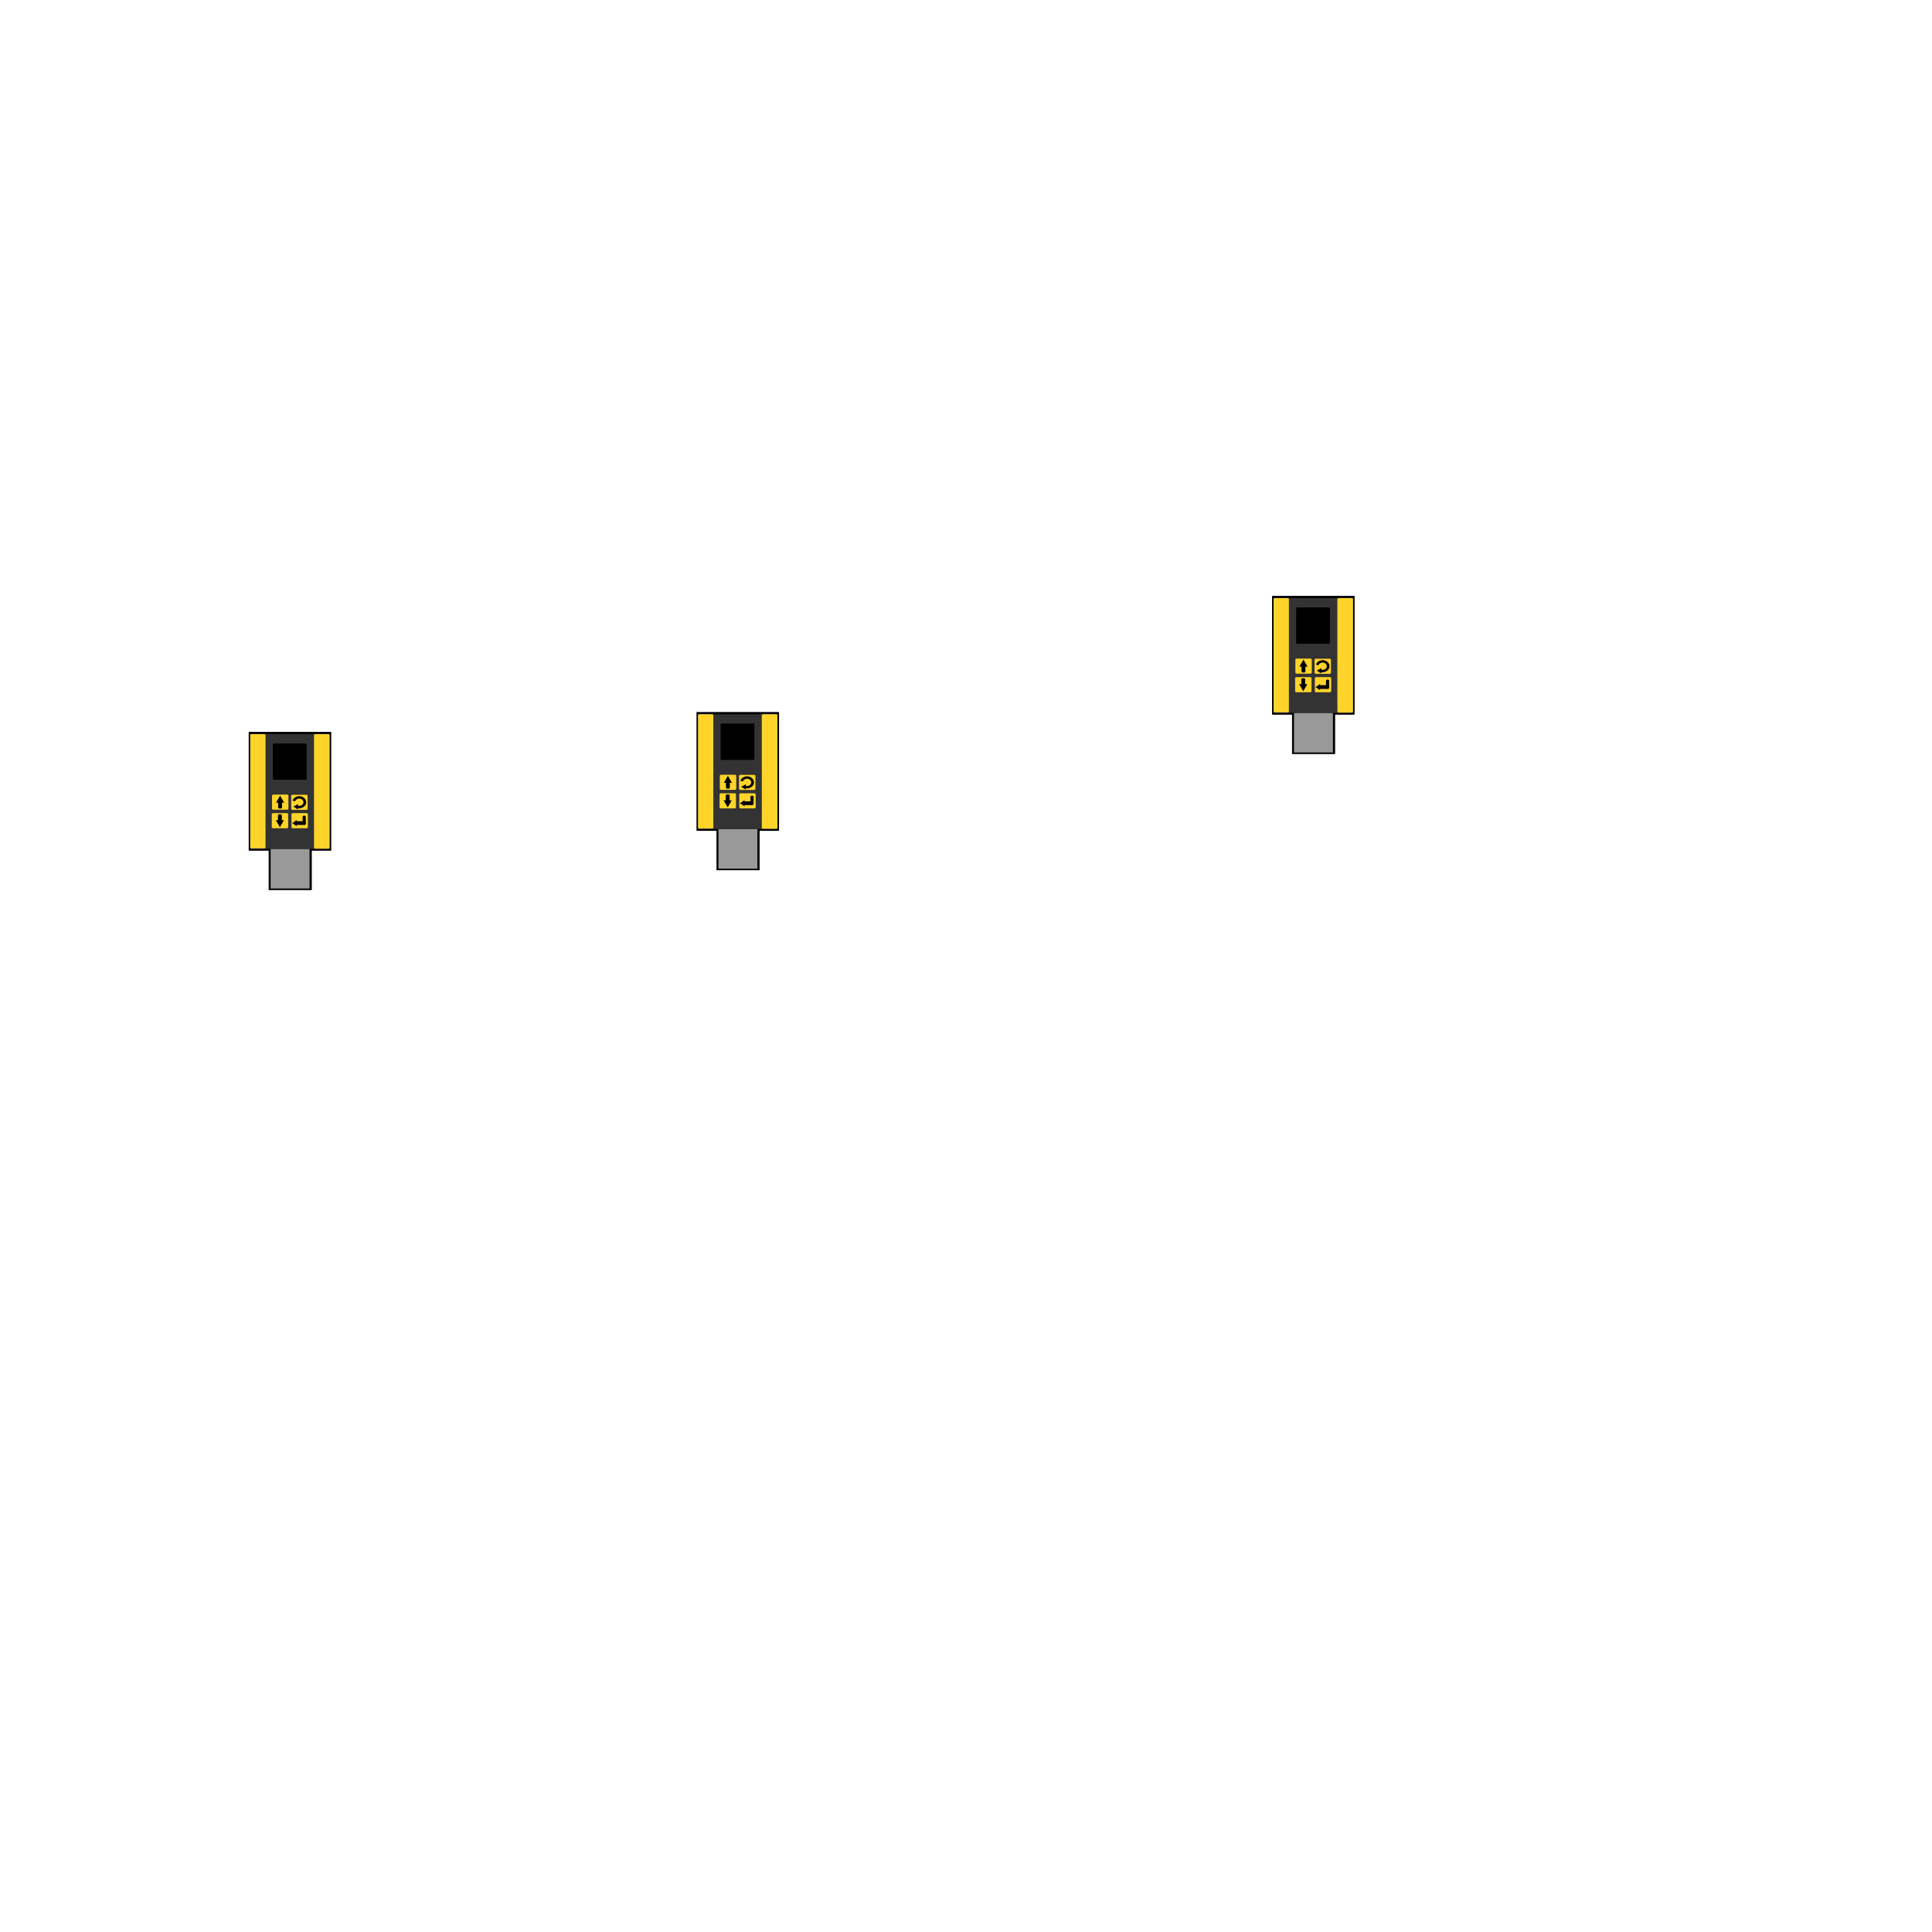
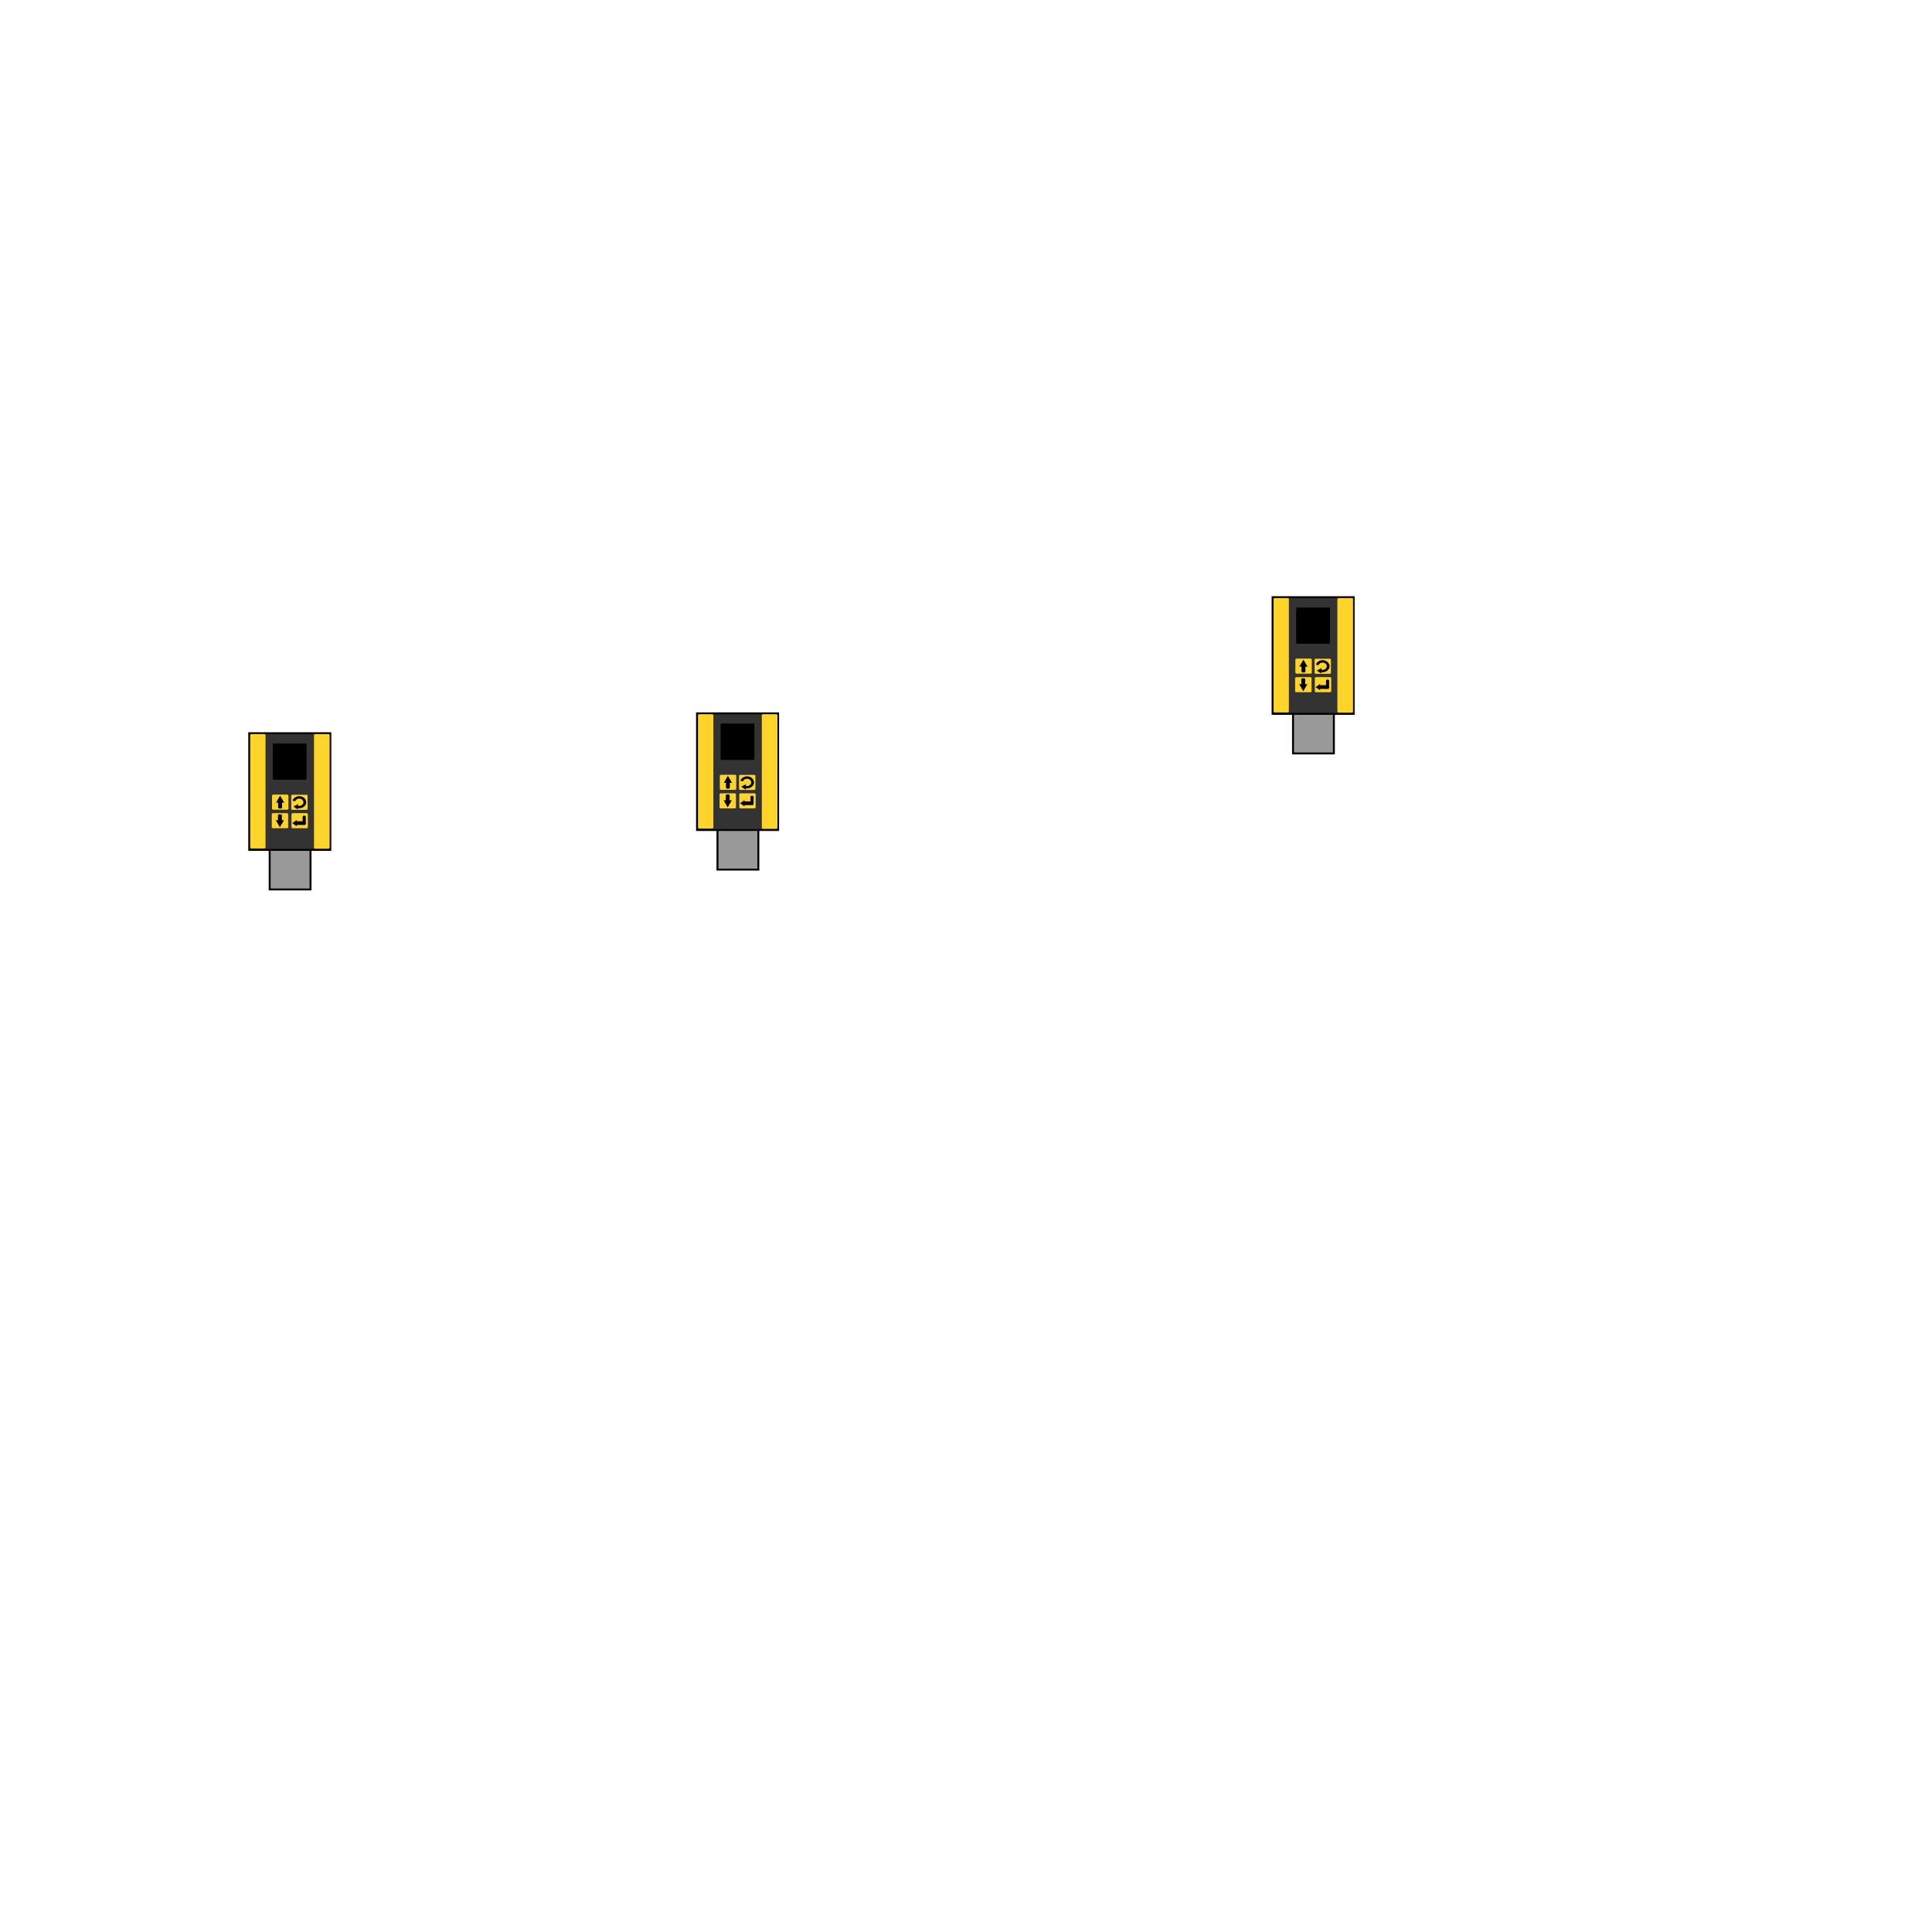
<svg xmlns="http://www.w3.org/2000/svg" width="500" height="500" viewBox="0 0 500 500" version="1.1" id="svg5">
  <defs id="defs2">
    <linearGradient id="linearGradient3651">
      <stop style="stop-color:#000000;stop-opacity:1;" offset="0" id="stop3649" />
    </linearGradient>
    <linearGradient id="linearGradient898">
      <stop style="stop-color:#000000;stop-opacity:1;" offset="0" id="stop896" />
    </linearGradient>
    <linearGradient id="linearGradient4079">
      <stop style="stop-color:#000000;stop-opacity:1;" offset="0" id="stop4077" />
    </linearGradient>
    <linearGradient id="linearGradient4073">
      <stop style="stop-color:#000000;stop-opacity:1;" offset="0" id="stop4071" />
    </linearGradient>
    <linearGradient id="linearGradient4067">
      <stop style="stop-color:#000000;stop-opacity:1;" offset="0" id="stop4065" />
    </linearGradient>
    <linearGradient id="linearGradient4061">
      <stop style="stop-color:#000000;stop-opacity:1;" offset="0" id="stop4059" />
    </linearGradient>
    <linearGradient id="linearGradient4055">
      <stop style="stop-color:#000000;stop-opacity:1;" offset="0" id="stop4053" />
    </linearGradient>
    <linearGradient id="linearGradient4049">
      <stop style="stop-color:#000000;stop-opacity:1;" offset="0" id="stop4047" />
    </linearGradient>
    <linearGradient id="linearGradient4043">
      <stop style="stop-color:#000000;stop-opacity:1;" offset="0" id="stop4041" />
    </linearGradient>
    <linearGradient id="linearGradient4037">
      <stop style="stop-color:#000000;stop-opacity:1;" offset="0" id="stop4035" />
    </linearGradient>
    <linearGradient id="linearGradient4031">
      <stop style="stop-color:#000000;stop-opacity:1;" offset="0" id="stop4029" />
    </linearGradient>
    <linearGradient id="linearGradient4025">
      <stop style="stop-color:#000000;stop-opacity:1;" offset="0" id="stop4023" />
    </linearGradient>
    <linearGradient id="linearGradient4019">
      <stop style="stop-color:#000000;stop-opacity:1;" offset="0" id="stop4017" />
    </linearGradient>
    <linearGradient id="linearGradient4013">
      <stop style="stop-color:#000000;stop-opacity:1;" offset="0" id="stop4011" />
    </linearGradient>
    <linearGradient id="linearGradient3281">
      <stop style="stop-color:#000000;stop-opacity:1;" offset="0" id="stop3279" />
    </linearGradient>
  </defs>
-   <g id="layer1" style="display:none">
-     <rect style="display:inline;fill:#999999;stroke:#000000;stroke-width:1;stroke-linecap:square;stroke-linejoin:miter;stroke-dasharray:none;stroke-opacity:1;paint-order:markers stroke fill" id="rect274-3-9" width="109" height="109" x="185.5" y="225.5" />
-     <path style="display:inline;fill:#808080;fill-opacity:1;stroke:#000000;stroke-width:1;stroke-linecap:square;stroke-linejoin:miter;stroke-miterlimit:4;stroke-dasharray:none;stroke-opacity:1;paint-order:markers stroke fill" id="path15021-1" d="m 3,5 -5.83,0.098 -3,-5 L -3,-5 l 5.83,-0.098 3,5 z" transform="matrix(0.7803483,0,0,0.7803483,195,325)" />
-     <rect style="display:inline;fill:#999999;stroke:#000000;stroke-width:1;stroke-linecap:square;stroke-linejoin:miter;stroke-dasharray:none;stroke-opacity:1;paint-order:markers stroke fill" id="rect274-3-9-7" width="139" height="169" x="320.5" y="195.5" />
-     <rect style="display:inline;fill:#999999;stroke:#000000;stroke-width:1;stroke-linecap:square;stroke-linejoin:miter;stroke-miterlimit:4;stroke-dasharray:none;stroke-opacity:1;paint-order:markers stroke fill" id="rect274-3-9-9-1" width="24" height="39" x="160.5" y="260.5" />
-     <rect style="display:inline;fill:#999999;stroke:#000000;stroke-width:1;stroke-linecap:square;stroke-linejoin:miter;stroke-dasharray:none;stroke-opacity:1;paint-order:markers stroke fill" id="rect274-3-9-0" width="99" height="99" x="60.5" y="230.5" />
-     <rect style="display:inline;fill:#999999;stroke:#000000;stroke-width:1;stroke-linecap:square;stroke-linejoin:miter;stroke-miterlimit:4;stroke-dasharray:none;stroke-opacity:1;paint-order:markers stroke fill" id="rect274-3-9-9-1-8" width="59" height="84" x="360.5" y="110.5" ry="0" />
-     <rect style="display:inline;fill:#999999;stroke:#000000;stroke-width:1;stroke-linecap:square;stroke-linejoin:miter;stroke-miterlimit:4;stroke-dasharray:none;stroke-opacity:1;paint-order:markers stroke fill" id="rect274-3-9-9-1-8-5" width="39" height="119" x="90.5" y="110.5" ry="0" />
-     <rect style="display:inline;fill:#999999;stroke:#000000;stroke-width:1;stroke-linecap:square;stroke-linejoin:miter;stroke-miterlimit:4;stroke-dasharray:none;stroke-opacity:1;paint-order:markers stroke fill" id="rect274-3-9-9-1-8-5-5" width="69" height="29" x="205.5" y="195.5" ry="0" />
-     <rect style="display:inline;fill:#999999;stroke:#000000;stroke-width:1;stroke-linecap:square;stroke-linejoin:miter;stroke-miterlimit:4;stroke-dasharray:none;stroke-opacity:1;paint-order:markers stroke fill" id="rect274-3-9-9-1-8-5-5-5" width="79" height="4" x="200.5" y="190.5" ry="0" />
-     <rect style="display:inline;fill:#999999;stroke:#000000;stroke-width:1;stroke-linecap:square;stroke-linejoin:miter;stroke-miterlimit:4;stroke-dasharray:none;stroke-opacity:1;paint-order:markers stroke fill" id="rect274-3-9-9-1-8-5-5-2" width="14" height="11" x="233" y="178.5" ry="0" />
-     <rect style="display:inline;fill:#999999;stroke:#000000;stroke-width:1;stroke-linecap:square;stroke-linejoin:miter;stroke-miterlimit:4;stroke-dasharray:none;stroke-opacity:1;paint-order:markers stroke fill" id="rect274-3-9-9-1-8-5-5-6" width="69" height="29" x="205.5" y="335.5" ry="0" />
-     <rect style="display:inline;fill:#999999;stroke:#000000;stroke-width:1;stroke-linecap:square;stroke-linejoin:miter;stroke-miterlimit:4;stroke-dasharray:none;stroke-opacity:1;paint-order:markers stroke fill" id="rect274-3-9-9-1-8-5-5-6-4" width="39" height="34.001" x="90.5" y="330.5" ry="0" />
-     <path style="opacity:1;fill:#808080;fill-opacity:1;stroke:#000000;stroke-width:1;stroke-linecap:square;stroke-linejoin:miter;stroke-miterlimit:4;stroke-dasharray:none;stroke-opacity:1;paint-order:markers stroke fill" id="path15021" d="m 3,5 -5.83,0.098 -3,-5 L -3,-5 l 5.83,-0.098 3,5 z" transform="matrix(0.7803483,0,0,0.7803483,150,240)" />
-     <path style="display:inline;fill:#808080;fill-opacity:1;stroke:#000000;stroke-width:1;stroke-linecap:square;stroke-linejoin:miter;stroke-miterlimit:4;stroke-dasharray:none;stroke-opacity:1;paint-order:markers stroke fill" id="path15021-8" d="m 3,5 -5.83,0.098 -3,-5 L -3,-5 l 5.83,-0.098 3,5 z" transform="matrix(0.7803483,0,0,0.7803483,70,240)" />
-     <path style="display:inline;fill:#808080;fill-opacity:1;stroke:#000000;stroke-width:1;stroke-linecap:square;stroke-linejoin:miter;stroke-miterlimit:4;stroke-dasharray:none;stroke-opacity:1;paint-order:markers stroke fill" id="path15021-84" d="m 3,5 -5.83,0.098 -3,-5 L -3,-5 l 5.83,-0.098 3,5 z" transform="matrix(0.7803483,0,0,0.7803483,70,320)" />
-     <path style="display:inline;fill:#808080;fill-opacity:1;stroke:#000000;stroke-width:1;stroke-linecap:square;stroke-linejoin:miter;stroke-miterlimit:4;stroke-dasharray:none;stroke-opacity:1;paint-order:markers stroke fill" id="path15021-2" d="m 3,5 -5.83,0.098 -3,-5 L -3,-5 l 5.83,-0.098 3,5 z" transform="matrix(0.7803483,0,0,0.7803483,150,320)" />
-     <path style="display:inline;fill:#808080;fill-opacity:1;stroke:#000000;stroke-width:1;stroke-linecap:square;stroke-linejoin:miter;stroke-miterlimit:4;stroke-dasharray:none;stroke-opacity:1;paint-order:markers stroke fill" id="path15021-7" d="m 3,5 -5.83,0.098 -3,-5 L -3,-5 l 5.83,-0.098 3,5 z" transform="matrix(0.7803483,0,0,0.7803483,195,235)" />
-     <path style="display:inline;fill:#808080;fill-opacity:1;stroke:#000000;stroke-width:1;stroke-linecap:square;stroke-linejoin:miter;stroke-miterlimit:4;stroke-dasharray:none;stroke-opacity:1;paint-order:markers stroke fill" id="path15021-89" d="m 3,5 -5.83,0.098 -3,-5 L -3,-5 l 5.83,-0.098 3,5 z" transform="matrix(0.7803483,0,0,0.7803483,285,235)" />
-     <path style="display:inline;fill:#808080;fill-opacity:1;stroke:#000000;stroke-width:1;stroke-linecap:square;stroke-linejoin:miter;stroke-miterlimit:4;stroke-dasharray:none;stroke-opacity:1;paint-order:markers stroke fill" id="path15021-3" d="m 3,5 -5.83,0.098 -3,-5 L -3,-5 l 5.83,-0.098 3,5 z" transform="matrix(0.7803483,0,0,0.7803483,285,325)" />
-     <path style="display:inline;fill:#808080;fill-opacity:1;stroke:#000000;stroke-width:1;stroke-linecap:square;stroke-linejoin:miter;stroke-miterlimit:4;stroke-dasharray:none;stroke-opacity:1;paint-order:markers stroke fill" id="path15021-17" d="m 3,5 -5.83,0.098 -3,-5 L -3,-5 l 5.83,-0.098 3,5 z" transform="matrix(0.7803483,0,0,0.7803483,330,205)" />
-     <path style="display:inline;fill:#808080;fill-opacity:1;stroke:#000000;stroke-width:1;stroke-linecap:square;stroke-linejoin:miter;stroke-miterlimit:4;stroke-dasharray:none;stroke-opacity:1;paint-order:markers stroke fill" id="path15021-37" d="m 3,5 -5.83,0.098 -3,-5 L -3,-5 l 5.83,-0.098 3,5 z" transform="matrix(0.7803483,0,0,0.7803483,450,205)" />
-     <path style="display:inline;fill:#808080;fill-opacity:1;stroke:#000000;stroke-width:1;stroke-linecap:square;stroke-linejoin:miter;stroke-miterlimit:4;stroke-dasharray:none;stroke-opacity:1;paint-order:markers stroke fill" id="path15021-70" d="m 3,5 -5.83,0.098 -3,-5 L -3,-5 l 5.83,-0.098 3,5 z" transform="matrix(0.7803483,0,0,0.7803483,450,355)" />
-     <path style="display:inline;fill:#808080;fill-opacity:1;stroke:#000000;stroke-width:1;stroke-linecap:square;stroke-linejoin:miter;stroke-miterlimit:4;stroke-dasharray:none;stroke-opacity:1;paint-order:markers stroke fill" id="path15021-82" d="m 3,5 -5.83,0.098 -3,-5 L -3,-5 l 5.83,-0.098 3,5 z" transform="matrix(0.7803483,0,0,0.7803483,330,355)" />
-     <rect style="display:inline;fill:#999999;stroke:#000000;stroke-width:1;stroke-linecap:square;stroke-linejoin:miter;stroke-miterlimit:4;stroke-dasharray:none;stroke-opacity:1;paint-order:markers stroke fill" id="rect274-3-9-9-1-7" width="24" height="39" x="35.5" y="260.5" />
-     <rect style="display:inline;fill:#999999;stroke:#000000;stroke-width:1;stroke-linecap:square;stroke-linejoin:miter;stroke-miterlimit:4;stroke-dasharray:none;stroke-opacity:1;paint-order:markers stroke fill" id="rect274-3-9-9-1-4" width="24" height="39" x="295.5" y="260.5" />
-     <path style="opacity:1;fill:#000000;fill-opacity:1" d="m 70.039,220.028 0.33,9.911" id="path1216" />
-   </g>
  <g id="layer4" style="display:inline">
-     <g id="layer3" transform="matrix(1.095843,0,0,1.042971,-7.319605,-9.77071)" style="display:inline">
-       <rect style="fill:#000000;fill-opacity:1;stroke-width:1.005" id="rect1056-1" width="10.182" height="10.242" x="70.131" y="219.994" />
-       <rect style="display:inline;fill:#000000;fill-opacity:1;stroke-width:1.697" id="rect1058-1" width="19.493" height="29.481" x="65.415" y="190.979" />
-     </g>
    <g id="layer2" style="display:inline">
-       <rect style="opacity:1;fill:#999999;fill-opacity:1" id="rect1056" width="10.076" height="10.242" x="70.039" y="219.698" />
-       <rect style="display:inline;opacity:1;fill:#333333;fill-opacity:1;stroke-width:1.745" id="rect1058" width="20.483" height="29.692" x="64.753" y="190.006" />
+       <rect style="opacity:1;fill:#999999;fill-opacity:1;stroke:#000000;stroke-opacity:1;paint-order:markers stroke fill" id="rect1056" width="10.076" height="10.242" x="70.039" y="219.698" />
+       <rect style="display:inline;opacity:1;fill:#333333;fill-opacity:1;stroke-width:1;stroke-dasharray:none;stroke:#000000;stroke-opacity:1;paint-order:markers stroke fill" id="rect1058" width="20.483" height="29.692" x="64.753" y="190.006" />
    </g>
    <rect style="fill:#ffd42a;stroke-width:0.885" id="rect5061" width="3.961" height="29.592" x="64.756" y="189.978" rx="0.3" ry="0.3" />
    <rect style="fill:#ffd42a;stroke-width:0.89" id="rect5063" width="4.048" height="29.656" x="81.269" y="189.978" rx="0.3" ry="0.3" />
    <rect style="fill:#ffd42a" id="rect5117" width="4.239" height="3.908" x="70.402" y="205.643" rx="0.3" ry="0.3" />
    <rect style="display:inline;fill:#ffd42a" id="rect5117-2" width="4.239" height="3.908" x="75.369" y="205.676" rx="0.3" ry="0.3" />
    <rect style="display:inline;fill:#ffd42a" id="rect5117-8" width="4.239" height="3.908" x="70.336" y="210.445" rx="0.3" ry="0.3" />
    <rect style="display:inline;fill:#ffd42a" id="rect5117-3" width="4.239" height="3.908" x="75.436" y="210.445" rx="0.3" ry="0.3" />
    <rect style="fill:#000000" id="rect5200" width="8.742" height="9.405" x="70.601" y="192.397" rx="0.3" ry="0.3" />
    <path style="display:inline;fill:#000000" id="path5275" d="m 76.155,210.05 -1.172,-0.742 1.229,-0.644 z" transform="translate(0.9465576,-0.5621864)" />
    <path style="display:inline;fill:none;fill-rule:evenodd;stroke:#000000" id="path5273" d="m 74.567,206.063 c 0.294,-1.067 1.433,-1.714 2.5,-1.419 1.067,0.294 1.714,1.433 1.419,2.5 -0.294,1.067 -1.433,1.714 -2.5,1.419" transform="matrix(0.7099015,0,0,0.6171724,23.11813,80.10578)" />
    <rect style="display:inline;fill:#000000" id="rect5376" width="0.804" height="2.356" x="78.326" y="211.087" ry="0.3" rx="0.3" />
    <rect style="display:inline;fill:#000000" id="rect5378" width="2.494" height="0.97" x="76.608" y="212.528" rx="0.3" ry="0.3" />
    <path style="display:inline;fill:#000000" id="path5380" d="M 76.275,213.387 74.872,212.589 76.264,211.773 Z" transform="matrix(0.8419433,0,0,1,12.58238,0.4434592)" />
    <g id="layer7" style="display:inline">
      <path style="display:inline;fill:#000000" id="path5204" d="m 72.64,206.723 -2.113,0.009 1.048,-1.835 z" transform="translate(0.9080054,1.008895)" />
      <rect style="display:inline;fill:#000000" id="rect5206" width="1.009" height="1.665" x="71.985" y="207.58" ry="0.3" rx="0.3" />
    </g>
    <g id="g5218" style="display:inline" transform="matrix(1,0,0,-1,-0.05044475,419.9935)">
      <path style="display:inline;fill:#000000" id="path5214" d="m 72.64,206.723 -2.113,0.009 1.048,-1.835 z" transform="translate(0.9080054,1.008895)" />
      <rect style="display:inline;fill:#000000" id="rect5216" width="1.009" height="1.665" x="71.985" y="207.58" ry="0.3" rx="0.3" />
    </g>
  </g>
  <g id="g6193" style="display:inline" transform="translate(115.8911,-5.141927)">
-     <g id="g6149" transform="matrix(1.095843,0,0,1.042971,-7.319605,-9.77071)" style="display:inline">
-       <rect style="fill:#000000;fill-opacity:1;stroke-width:1.005" id="rect6145" width="10.182" height="10.242" x="70.131" y="219.994" />
-       <rect style="display:inline;fill:#000000;fill-opacity:1;stroke-width:1.697" id="rect6147" width="19.493" height="29.481" x="65.415" y="190.979" />
-     </g>
    <g id="g6155" style="display:inline">
-       <rect style="opacity:1;fill:#999999;fill-opacity:1" id="rect6151" width="10.076" height="10.242" x="70.039" y="219.698" />
-       <rect style="display:inline;opacity:1;fill:#333333;fill-opacity:1;stroke-width:1.745" id="rect6153" width="20.483" height="29.692" x="64.753" y="190.006" />
+       <rect style="opacity:1;fill:#999999;fill-opacity:1;stroke:#000000;stroke-opacity:1;paint-order:markers stroke fill" id="rect6151" width="10.076" height="10.242" x="70.039" y="219.698" />
+       <rect style="display:inline;opacity:1;fill:#333333;fill-opacity:1;stroke-width:1;stroke:#000000;stroke-opacity:1;stroke-dasharray:none;paint-order:markers stroke fill" id="rect6153" width="20.483" height="29.692" x="64.753" y="190.006" />
    </g>
    <rect style="fill:#ffd42a;stroke-width:0.885" id="rect6157" width="3.961" height="29.592" x="64.756" y="189.978" rx="0.3" ry="0.3" />
    <rect style="fill:#ffd42a;stroke-width:0.89" id="rect6159" width="4.048" height="29.656" x="81.269" y="189.978" rx="0.3" ry="0.3" />
    <rect style="fill:#ffd42a" id="rect6161" width="4.239" height="3.908" x="70.402" y="205.643" rx="0.3" ry="0.3" />
    <rect style="display:inline;fill:#ffd42a" id="rect6163" width="4.239" height="3.908" x="75.369" y="205.676" rx="0.3" ry="0.3" />
    <rect style="display:inline;fill:#ffd42a" id="rect6165" width="4.239" height="3.908" x="70.336" y="210.445" rx="0.3" ry="0.3" />
    <rect style="display:inline;fill:#ffd42a" id="rect6167" width="4.239" height="3.908" x="75.436" y="210.445" rx="0.3" ry="0.3" />
    <rect style="fill:#000000" id="rect6169" width="8.742" height="9.405" x="70.601" y="192.397" rx="0.3" ry="0.3" />
    <path style="display:inline;fill:#000000" id="path6171" d="m 76.155,210.05 -1.172,-0.742 1.229,-0.644 z" transform="translate(0.9465576,-0.5621864)" />
    <path style="display:inline;fill:none;fill-rule:evenodd;stroke:#000000" id="path6173" d="m 74.567,206.063 c 0.294,-1.067 1.433,-1.714 2.5,-1.419 1.067,0.294 1.714,1.433 1.419,2.5 -0.294,1.067 -1.433,1.714 -2.5,1.419" transform="matrix(0.7099015,0,0,0.6171724,23.11813,80.10578)" />
    <rect style="display:inline;fill:#000000" id="rect6175" width="0.804" height="2.356" x="78.326" y="211.087" ry="0.3" rx="0.3" />
    <rect style="display:inline;fill:#000000" id="rect6177" width="2.494" height="0.97" x="76.608" y="212.528" rx="0.3" ry="0.3" />
    <path style="display:inline;fill:#000000" id="path6179" d="M 76.275,213.387 74.872,212.589 76.264,211.773 Z" transform="matrix(0.8419433,0,0,1,12.58238,0.4434592)" />
    <g id="g6185" style="display:inline">
      <path style="display:inline;fill:#000000" id="path6181" d="m 72.64,206.723 -2.113,0.009 1.048,-1.835 z" transform="translate(0.9080054,1.008895)" />
      <rect style="display:inline;fill:#000000" id="rect6183" width="1.009" height="1.665" x="71.985" y="207.58" ry="0.3" rx="0.3" />
    </g>
    <g id="g6191" style="display:inline" transform="matrix(1,0,0,-1,-0.05044475,419.9935)">
      <path style="display:inline;fill:#000000" id="path6187" d="m 72.64,206.723 -2.113,0.009 1.048,-1.835 z" transform="translate(0.9080054,1.008895)" />
      <rect style="display:inline;fill:#000000" id="rect6189" width="1.009" height="1.665" x="71.985" y="207.58" ry="0.3" rx="0.3" />
    </g>
  </g>
  <g id="g6243" style="display:inline" transform="translate(264.8438,-35.20242)">
-     <g id="g6199" transform="matrix(1.095843,0,0,1.042971,-7.319605,-9.77071)" style="display:inline">
-       <rect style="fill:#000000;fill-opacity:1;stroke-width:1.005" id="rect6195" width="10.182" height="10.242" x="70.131" y="219.994" />
-       <rect style="display:inline;fill:#000000;fill-opacity:1;stroke-width:1.697" id="rect6197" width="19.493" height="29.481" x="65.415" y="190.979" />
-     </g>
    <g id="g6205" style="display:inline">
-       <rect style="opacity:1;fill:#999999;fill-opacity:1" id="rect6201" width="10.076" height="10.242" x="70.039" y="219.698" />
-       <rect style="display:inline;opacity:1;fill:#333333;fill-opacity:1;stroke-width:1.745" id="rect6203" width="20.483" height="29.692" x="64.753" y="190.006" />
+       <rect style="opacity:1;fill:#999999;fill-opacity:1;stroke:#000000;stroke-opacity:1;paint-order:markers stroke fill" id="rect6201" width="10.076" height="10.242" x="70.039" y="219.698" />
+       <rect style="display:inline;opacity:1;fill:#333333;fill-opacity:1;stroke-width:1;stroke:#000000;stroke-opacity:1;stroke-dasharray:none;paint-order:markers stroke fill" id="rect6203" width="20.483" height="29.692" x="64.753" y="190.006" />
    </g>
    <rect style="fill:#ffd42a;stroke-width:0.885" id="rect6207" width="3.961" height="29.592" x="64.756" y="189.978" rx="0.3" ry="0.3" />
    <rect style="fill:#ffd42a;stroke-width:0.89" id="rect6209" width="4.048" height="29.656" x="81.269" y="189.978" rx="0.3" ry="0.3" />
    <rect style="fill:#ffd42a" id="rect6211" width="4.239" height="3.908" x="70.402" y="205.643" rx="0.3" ry="0.3" />
    <rect style="display:inline;fill:#ffd42a" id="rect6213" width="4.239" height="3.908" x="75.369" y="205.676" rx="0.3" ry="0.3" />
    <rect style="display:inline;fill:#ffd42a" id="rect6215" width="4.239" height="3.908" x="70.336" y="210.445" rx="0.3" ry="0.3" />
    <rect style="display:inline;fill:#ffd42a" id="rect6217" width="4.239" height="3.908" x="75.436" y="210.445" rx="0.3" ry="0.3" />
    <rect style="fill:#000000" id="rect6219" width="8.742" height="9.405" x="70.601" y="192.397" rx="0.3" ry="0.3" />
    <path style="display:inline;fill:#000000" id="path6221" d="m 76.155,210.05 -1.172,-0.742 1.229,-0.644 z" transform="translate(0.9465576,-0.5621864)" />
    <path style="display:inline;fill:none;fill-rule:evenodd;stroke:#000000" id="path6223" d="m 74.567,206.063 c 0.294,-1.067 1.433,-1.714 2.5,-1.419 1.067,0.294 1.714,1.433 1.419,2.5 -0.294,1.067 -1.433,1.714 -2.5,1.419" transform="matrix(0.7099015,0,0,0.6171724,23.11813,80.10578)" />
    <rect style="display:inline;fill:#000000" id="rect6225" width="0.804" height="2.356" x="78.326" y="211.087" ry="0.3" rx="0.3" />
    <rect style="display:inline;fill:#000000" id="rect6227" width="2.494" height="0.97" x="76.608" y="212.528" rx="0.3" ry="0.3" />
    <path style="display:inline;fill:#000000" id="path6229" d="M 76.275,213.387 74.872,212.589 76.264,211.773 Z" transform="matrix(0.8419433,0,0,1,12.58238,0.4434592)" />
    <g id="g6235" style="display:inline">
      <path style="display:inline;fill:#000000" id="path6231" d="m 72.64,206.723 -2.113,0.009 1.048,-1.835 z" transform="translate(0.9080054,1.008895)" />
      <rect style="display:inline;fill:#000000" id="rect6233" width="1.009" height="1.665" x="71.985" y="207.58" ry="0.3" rx="0.3" />
    </g>
    <g id="g6241" style="display:inline" transform="matrix(1,0,0,-1,-0.05044475,419.9935)">
      <path style="display:inline;fill:#000000" id="path6237" d="m 72.64,206.723 -2.113,0.009 1.048,-1.835 z" transform="translate(0.9080054,1.008895)" />
      <rect style="display:inline;fill:#000000" id="rect6239" width="1.009" height="1.665" x="71.985" y="207.58" ry="0.3" rx="0.3" />
    </g>
  </g>
</svg>
